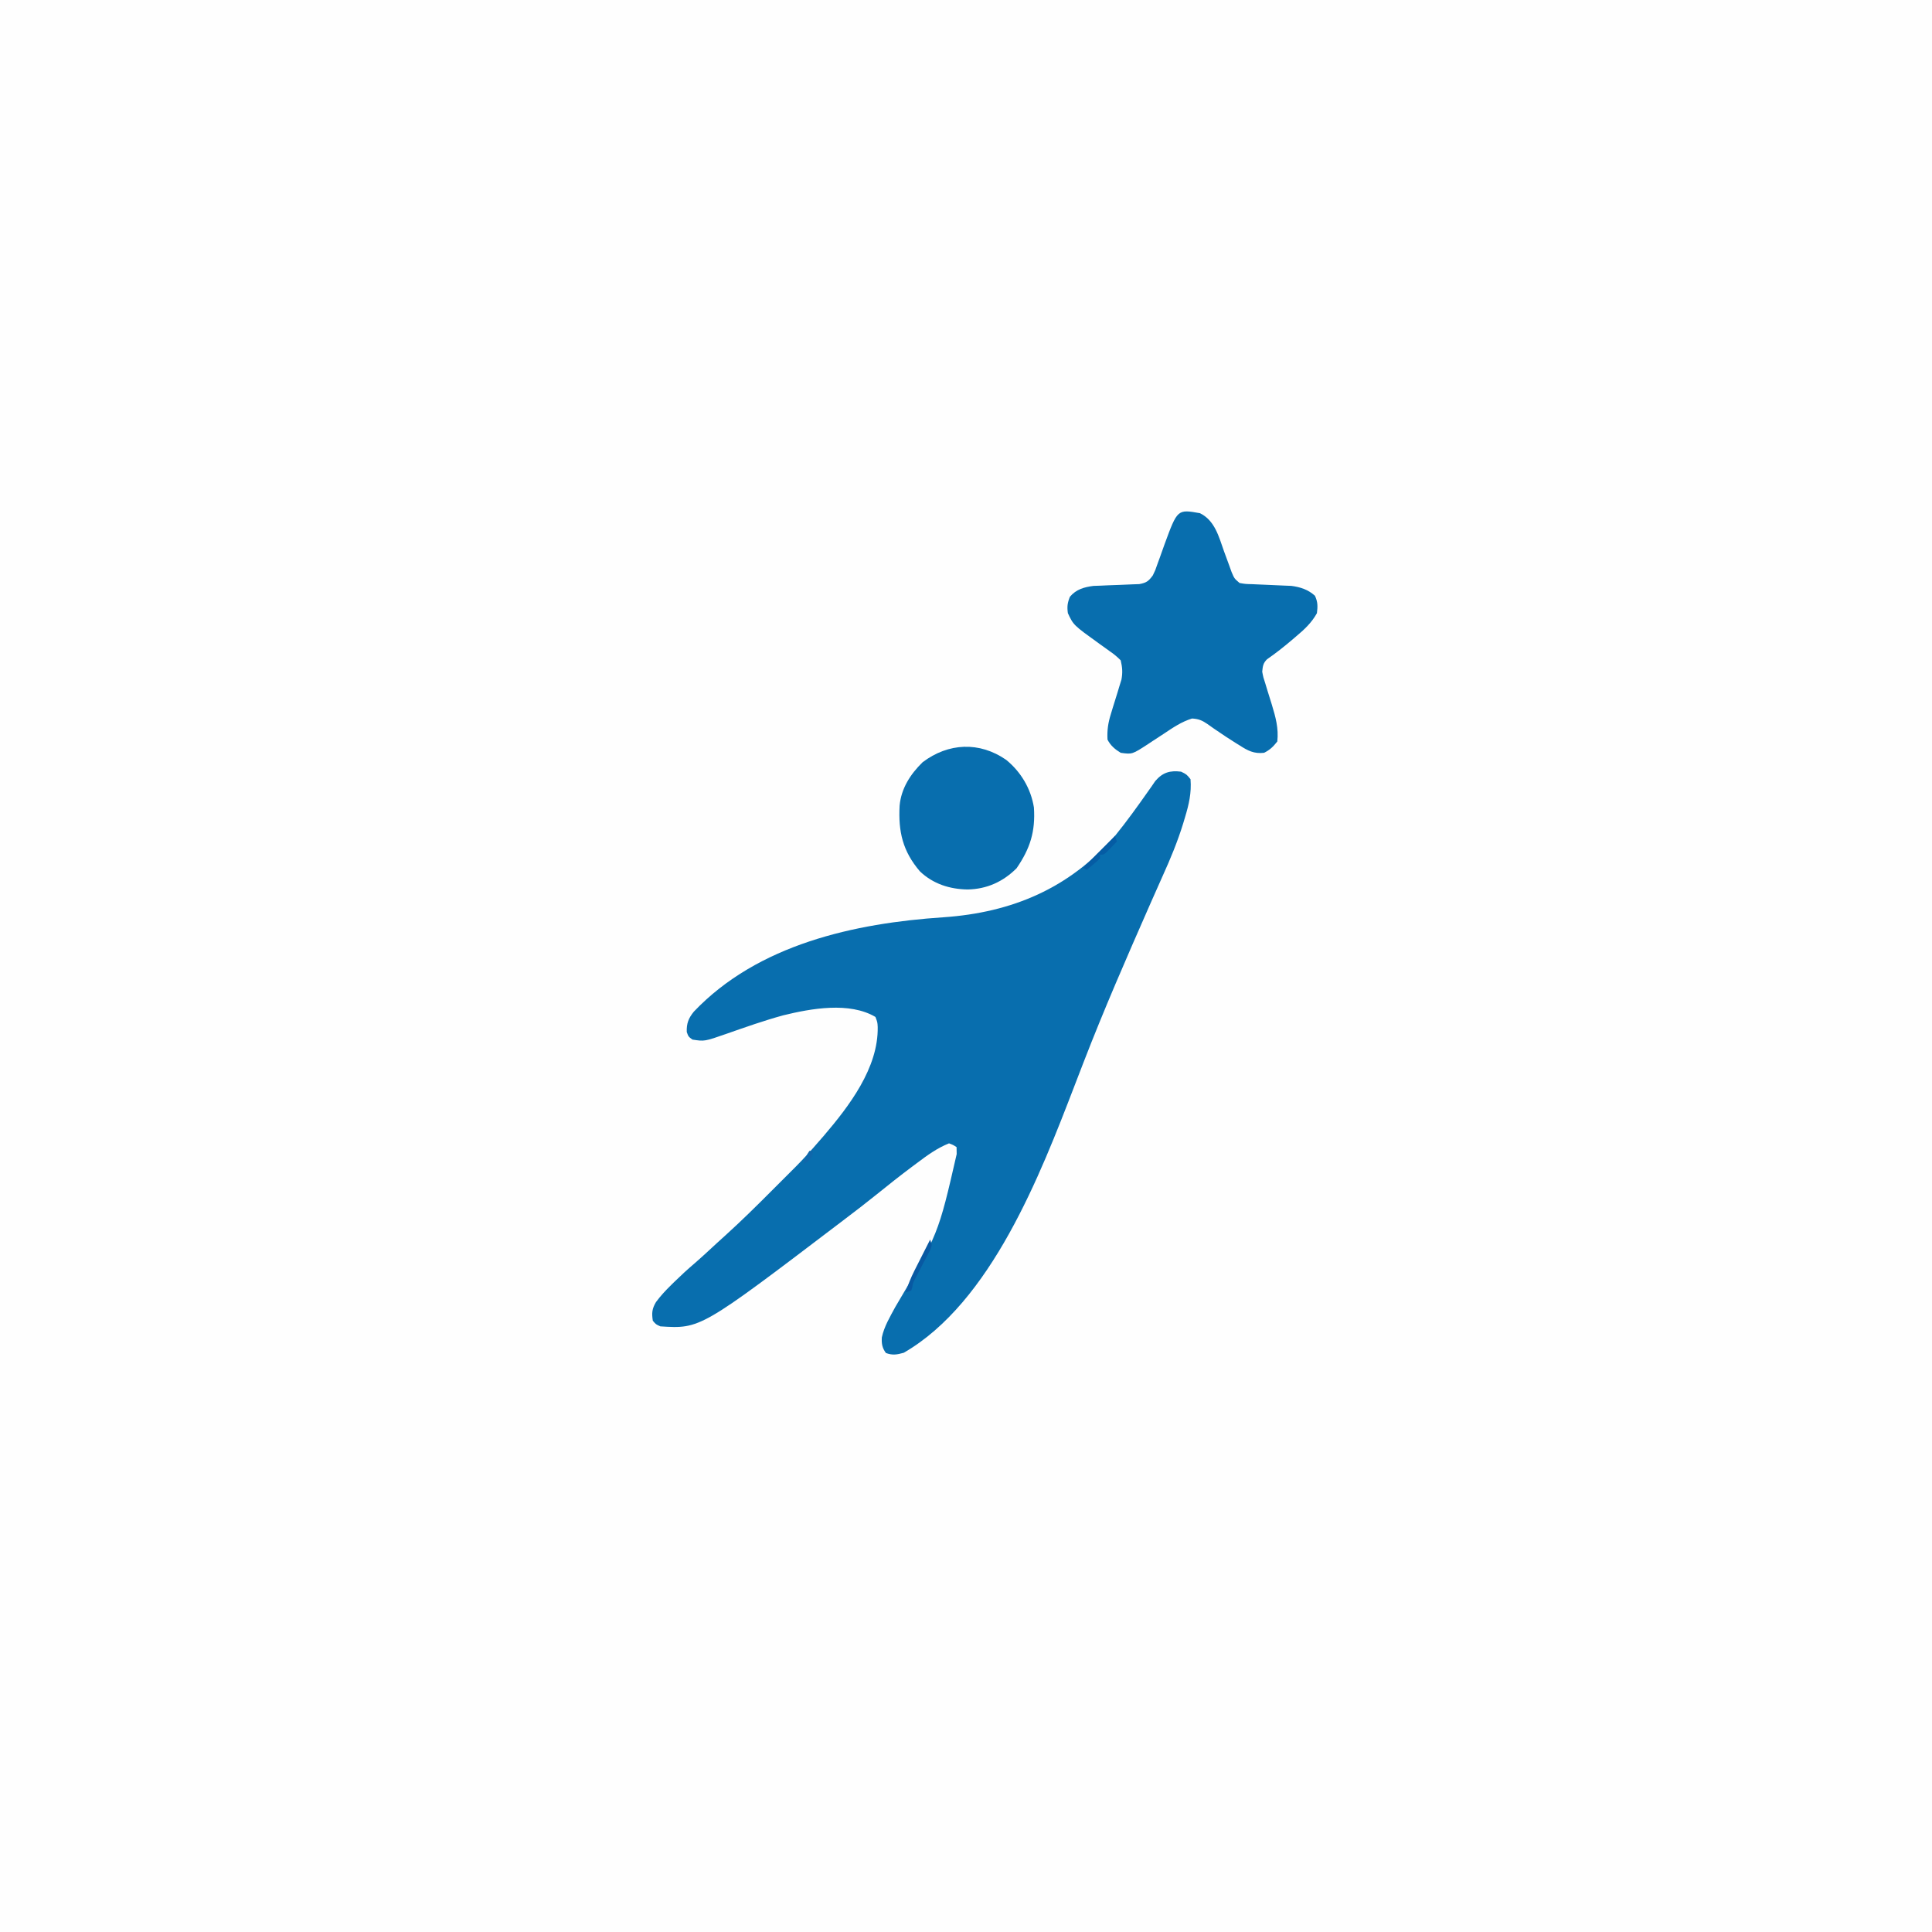
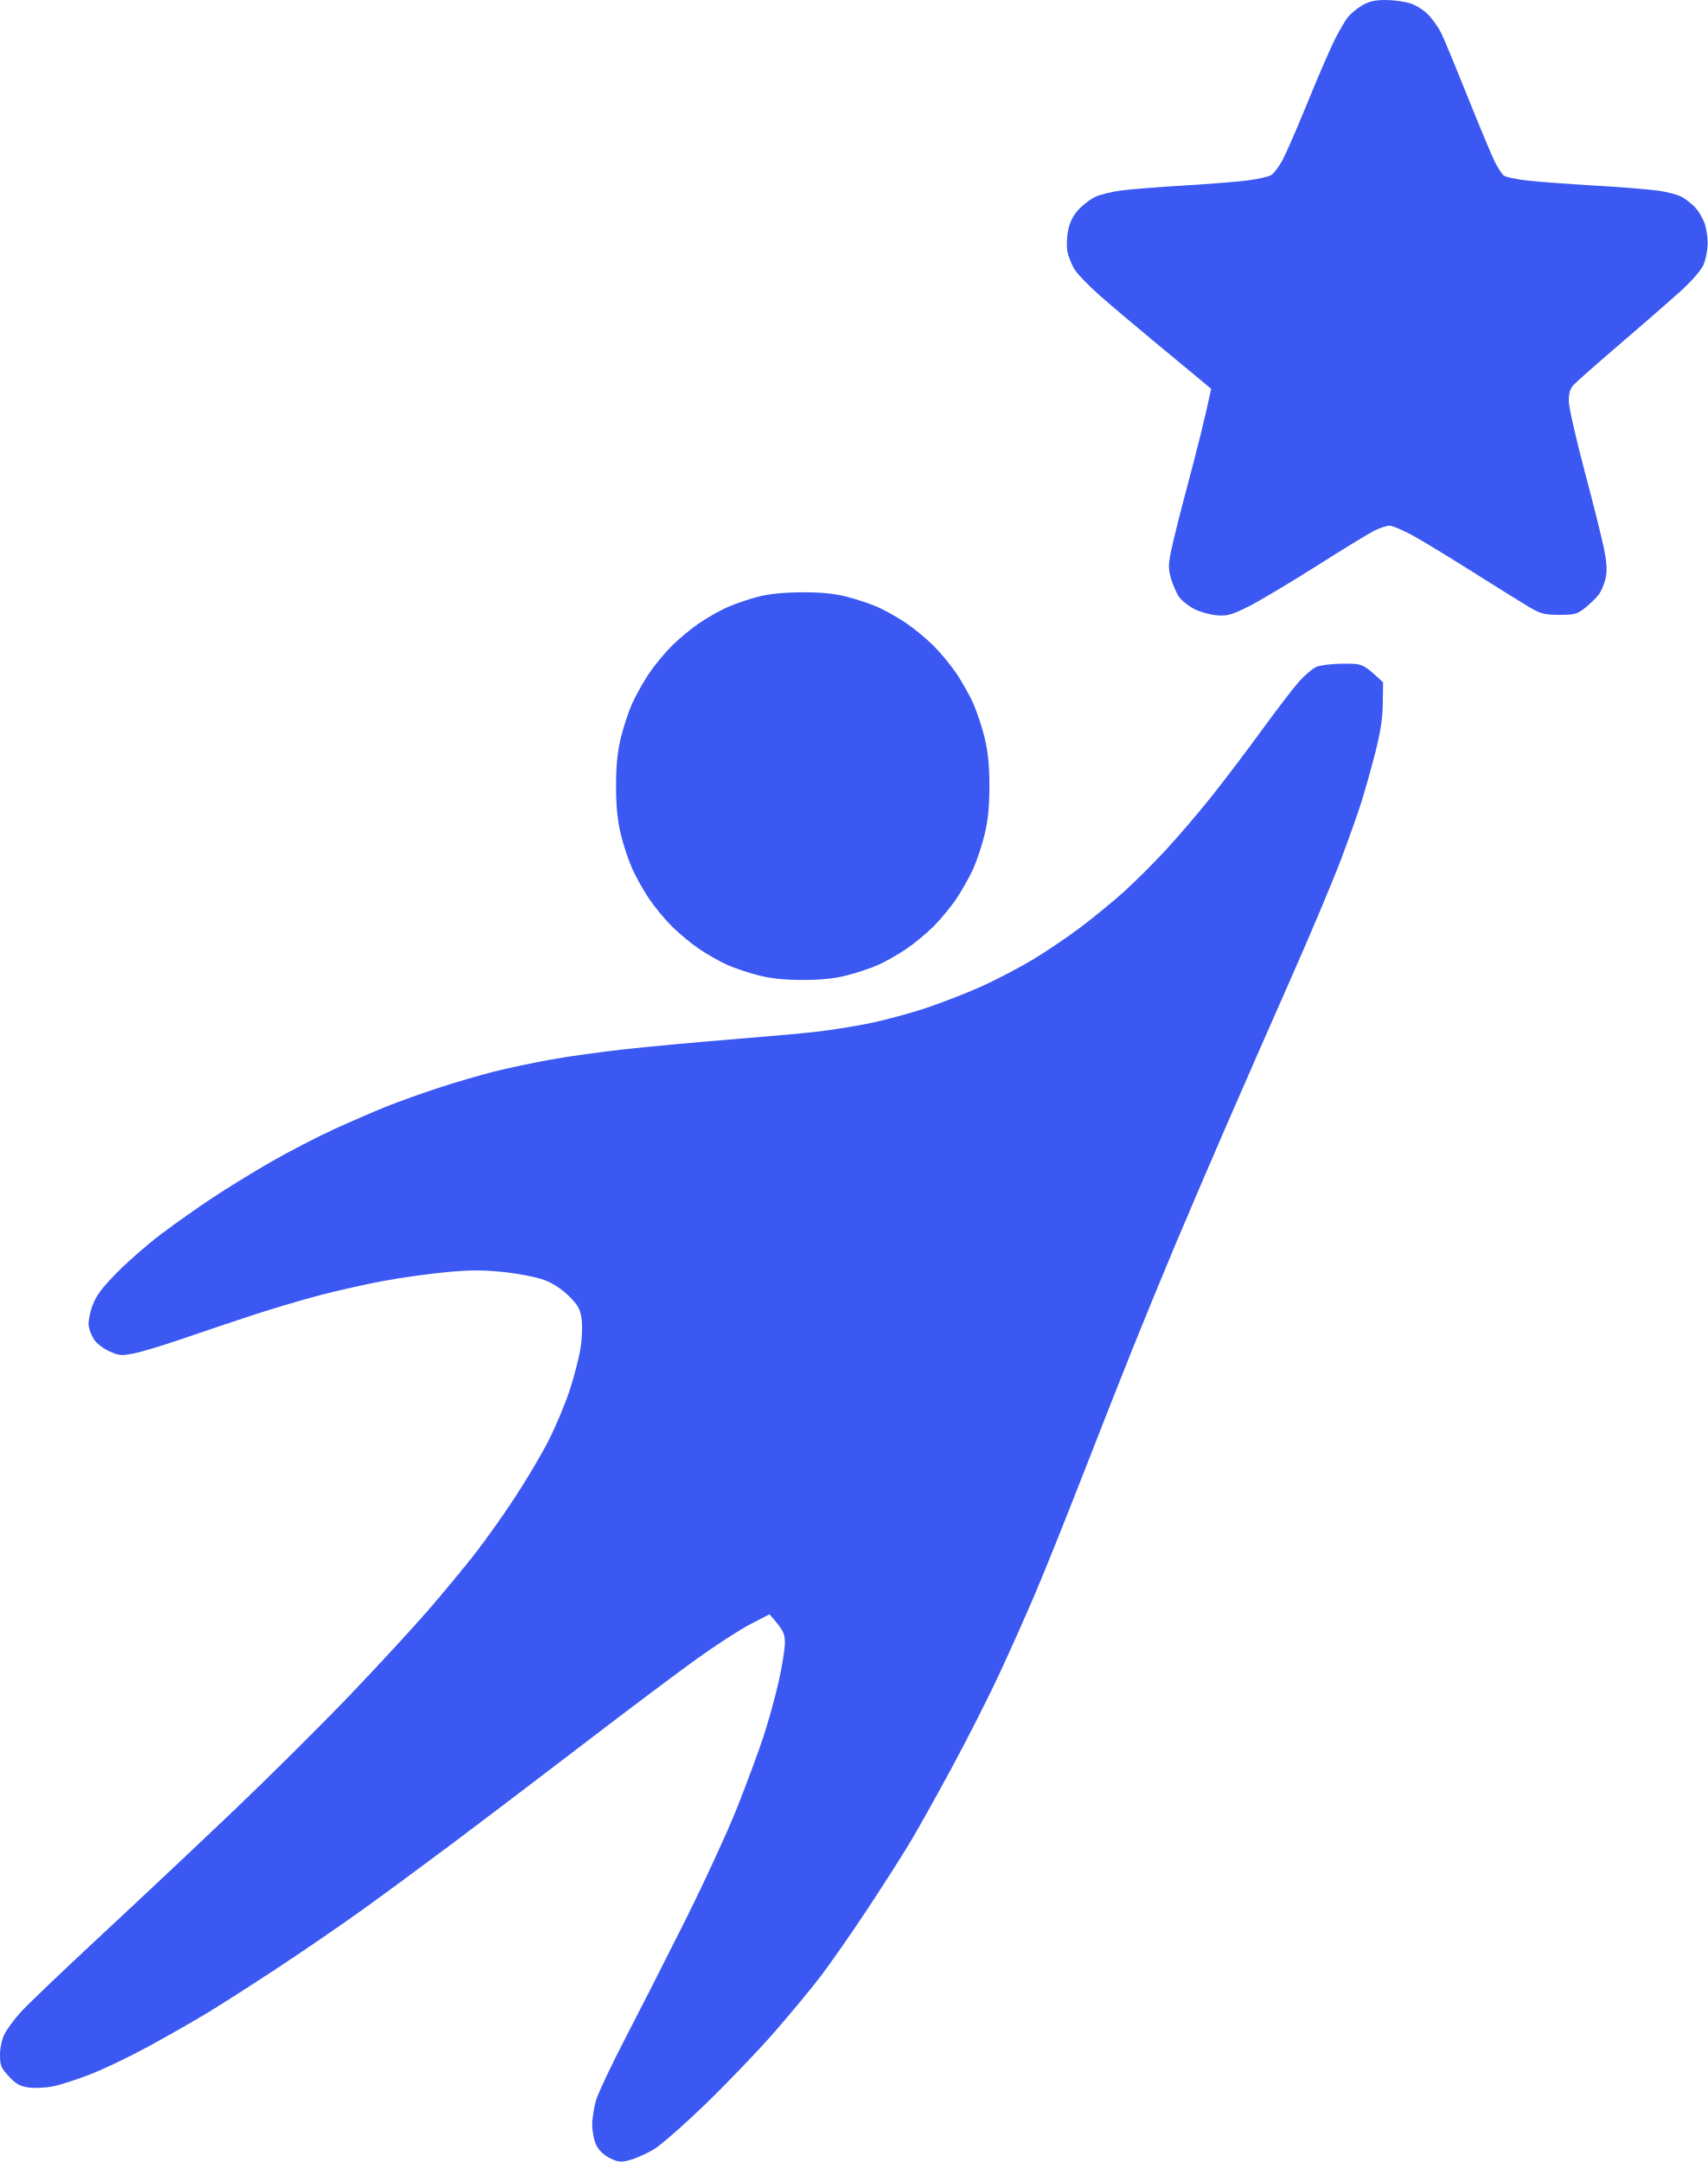
- <svg xmlns="http://www.w3.org/2000/svg" version="1.1" width="1024" height="1024">
-   <path d="M0 0 C337.92 0 675.84 0 1024 0 C1024 337.92 1024 675.84 1024 1024 C686.08 1024 348.16 1024 0 1024 C0 686.08 0 348.16 0 0 Z " fill="#FEFEFE" transform="translate(0,0)" />
-   <path d="M0 0 C2.938 1.438 2.938 1.438 5 4 C5.573 11.259 4.159 17.329 2.062 24.25 C1.749 25.301 1.435 26.351 1.112 27.434 C-1.854 37.059 -5.64 46.196 -9.801 55.357 C-11.819 59.806 -13.782 64.279 -15.75 68.75 C-16.189 69.746 -16.628 70.743 -17.08 71.769 C-29.033 98.955 -40.917 126.171 -51.625 153.875 C-52.117 155.148 -52.117 155.148 -52.619 156.446 C-53.887 159.73 -55.153 163.013 -56.417 166.298 C-74.598 213.547 -100.66 281.265 -147 308 C-150.689 309 -152.835 309.418 -156.438 308.125 C-158.44 305.402 -158.799 303.197 -158.613 299.848 C-157.358 294.02 -154.26 288.899 -151.452 283.693 C-128.664 245.143 -128.664 245.143 -118.938 202.688 C-118.968 200.862 -118.968 200.862 -119 199 C-120.79 197.828 -120.79 197.828 -123 197 C-129.359 199.535 -134.619 203.404 -140.062 207.5 C-141.303 208.424 -141.303 208.424 -142.569 209.366 C-149.002 214.183 -155.295 219.161 -161.543 224.215 C-166.947 228.583 -172.465 232.8 -178 237 C-178.723 237.55 -179.446 238.101 -180.19 238.667 C-254.749 295.349 -254.749 295.349 -276 294 C-278.375 292.938 -278.375 292.938 -280 291 C-280.618 286.907 -280.428 284.732 -278.328 281.141 C-275.855 277.804 -273.216 274.953 -270.25 272.062 C-269.716 271.536 -269.183 271.009 -268.633 270.467 C-265.226 267.13 -261.738 263.92 -258.109 260.824 C-253.959 257.235 -249.951 253.484 -245.921 249.761 C-244.463 248.425 -242.997 247.098 -241.527 245.776 C-233.226 238.269 -225.281 230.435 -217.38 222.51 C-215.177 220.302 -212.969 218.099 -210.76 215.896 C-209.333 214.469 -207.907 213.041 -206.48 211.613 C-205.508 210.644 -205.508 210.644 -204.517 209.656 C-200.148 205.264 -196.035 200.699 -192 196 C-191.169 195.05 -190.337 194.1 -189.48 193.121 C-175.928 177.26 -160.423 157.018 -160.797 135.348 C-160.921 132.847 -160.921 132.847 -162 130 C-175.775 121.86 -196.088 125.514 -210.867 129.143 C-221.019 131.921 -230.971 135.436 -240.898 138.918 C-252.582 142.992 -252.582 142.992 -259 142 C-261.125 140.438 -261.125 140.438 -262 138 C-262.176 133.432 -261.064 130.653 -258.25 127.188 C-224.265 91.486 -172.97 80.301 -125.991 77.177 C-89.549 74.663 -59.266 61.853 -35 34 C-28.823 26.38 -23.087 18.41 -17.453 10.383 C-16.767 9.411 -16.082 8.439 -15.375 7.438 C-14.551 6.229 -14.551 6.229 -13.711 4.996 C-9.79 0.421 -5.915 -0.739 0 0 Z " fill="#086EAE" transform="translate(626,409)" />
-   <path d="M0 0 C7.907 3.869 10.015 12.476 12.75 20.188 C13.671 22.727 14.607 25.26 15.547 27.793 C15.947 28.912 16.348 30.031 16.761 31.184 C18.239 34.652 18.239 34.652 21 37 C24.176 37.552 24.176 37.552 27.828 37.625 C28.495 37.658 29.163 37.691 29.85 37.725 C31.983 37.83 34.116 37.917 36.25 38 C39.048 38.11 41.844 38.237 44.641 38.375 C45.884 38.424 47.127 38.473 48.407 38.523 C53.191 39.158 57.282 40.449 60.938 43.75 C62.5 47.059 62.437 49.38 62 53 C59.091 58.205 55.311 61.663 50.812 65.438 C50.148 66.007 49.484 66.576 48.8 67.162 C44.528 70.8 40.163 74.251 35.539 77.438 C33.431 79.578 33.32 81.021 33 84 C33.586 87.073 33.586 87.073 34.652 90.297 C35.017 91.503 35.381 92.71 35.756 93.953 C36.539 96.469 37.323 98.985 38.107 101.5 C40.132 108.212 41.744 113.977 41 121 C38.818 123.756 37.128 125.436 34 127 C28.648 127.615 25.37 125.881 21 123.062 C20.354 122.664 19.707 122.265 19.041 121.854 C15.688 119.771 12.404 117.606 9.156 115.363 C8.541 114.946 7.926 114.529 7.293 114.099 C6.127 113.303 4.972 112.489 3.832 111.656 C1.07 109.77 -0.861 109.007 -4.211 108.828 C-9.805 110.558 -14.279 113.642 -19.125 116.875 C-21.065 118.144 -23.005 119.412 -24.945 120.68 C-25.796 121.244 -26.647 121.809 -27.524 122.39 C-35.925 127.853 -35.925 127.853 -42 127 C-44.969 125.207 -47.425 123.151 -49 120 C-49.267 115.077 -48.682 111.127 -47.215 106.438 C-46.667 104.624 -46.667 104.624 -46.107 102.773 C-45.327 100.257 -44.543 97.741 -43.756 95.227 C-43.21 93.413 -43.21 93.413 -42.652 91.562 C-42.312 90.471 -41.972 89.379 -41.621 88.254 C-40.903 84.49 -41.126 81.721 -42 78 C-43.974 76.026 -45.606 74.655 -47.875 73.125 C-49.06 72.27 -50.243 71.413 -51.426 70.555 C-52.023 70.13 -52.621 69.706 -53.237 69.269 C-67.044 59.335 -67.044 59.335 -70 53 C-70.496 49.53 -70.222 47.562 -68.938 44.312 C-65.613 40.344 -61.397 39.18 -56.423 38.539 C-55.186 38.497 -53.95 38.454 -52.676 38.41 C-51.304 38.347 -49.932 38.284 -48.561 38.221 C-46.428 38.138 -44.295 38.062 -42.162 37.991 C-40.082 37.918 -38.004 37.821 -35.926 37.723 C-34.076 37.657 -34.076 37.657 -32.189 37.59 C-28.388 36.887 -27.278 36.08 -25 33 C-23.641 30.231 -23.641 30.231 -22.598 27.133 C-22.182 26 -21.766 24.867 -21.338 23.699 C-20.491 21.325 -19.644 18.95 -18.799 16.574 C-11.935 -2.12 -11.935 -2.12 0 0 Z " fill="#086EAE" transform="translate(636,272)" />
-   <path d="M0 0 C7.8 6.365 13.105 15.284 14.688 25.25 C15.52 38.03 12.688 46.964 5.5 57.438 C-1.665 64.603 -10.311 68.505 -20.438 68.688 C-29.951 68.547 -38.706 65.765 -45.719 59.113 C-54.904 48.374 -57.236 37.988 -56.499 24.283 C-55.656 15.092 -50.793 7.597 -44.312 1.25 C-30.68 -9.055 -14.168 -9.84 0 0 Z " fill="#086EAE" transform="translate(533.3125,402.75)" />
-   <path d="M0 0 C1 3 1 3 0.211 5.113 C-0.206 5.91 -0.624 6.706 -1.055 7.527 C-1.505 8.402 -1.954 9.277 -2.418 10.178 C-2.899 11.088 -3.38 11.999 -3.875 12.938 C-4.813 14.736 -5.748 16.537 -6.68 18.34 C-7.1 19.138 -7.52 19.936 -7.953 20.758 C-9.078 22.94 -9.078 22.94 -9.458 25.229 C-9.637 25.813 -9.816 26.398 -10 27 C-10.99 27.33 -11.98 27.66 -13 28 C-11.746 24.012 -10.285 20.331 -8.398 16.602 C-7.909 15.628 -7.419 14.655 -6.914 13.652 C-6.406 12.653 -5.898 11.654 -5.375 10.625 C-4.859 9.603 -4.344 8.581 -3.812 7.527 C-2.545 5.016 -1.274 2.507 0 0 Z " fill="#0859A2" transform="translate(493,657)" />
-   <path d="M0 0 C0.33 0.99 0.66 1.98 1 3 C-0.119 4.173 -1.245 5.338 -2.375 6.5 C-3.001 7.15 -3.628 7.799 -4.273 8.469 C-6 10 -6 10 -8 10 C-8 10.66 -8 11.32 -8 12 C-9.531 13.508 -9.531 13.508 -11.5 15.125 C-12.15 15.664 -12.799 16.203 -13.469 16.758 C-13.974 17.168 -14.479 17.578 -15 18 C-15.66 17.67 -16.32 17.34 -17 17 C-11.39 11.39 -5.78 5.78 0 0 Z " fill="#055CA4" transform="translate(591,443)" />
-   <path d="M0 0 C0.66 0 1.32 0 2 0 C1.602 2.886 1.21 3.822 -1.062 5.75 C-1.702 6.162 -2.341 6.575 -3 7 C-2.387 4.038 -1.746 2.619 0 0 Z " fill="#0F67AB" transform="translate(429,610)" />
+ <svg xmlns="http://www.w3.org/2000/svg" version="1.2" viewBox="0 0 718 909" width="718" height="909">
+   <style>
+ 		.s0 { fill: #3b58f3 } 
+ 	</style>
+   <path id="Color Fill 1" fill-rule="evenodd" class="s0" d="m572.46 2.41c-2.22 1.32-4.96 3.67-6.1 5.24-1.14 1.57-3.54 5.77-5.35 9.35-1.8 3.58-6.85 15.27-11.22 26-4.37 10.73-9.15 21.7-10.62 24.4-1.47 2.69-3.57 5.48-4.67 6.19-1.1 0.72-5.83 1.76-10.5 2.33-4.67 0.57-16.6 1.51-26.5 2.09-9.9 0.59-21.49 1.5-25.75 2.03-4.26 0.53-9.44 1.8-11.5 2.83-2.06 1.03-5.21 3.51-7 5.5-2.23 2.49-3.56 5.28-4.24 8.88-0.54 2.89-0.62 6.83-0.19 8.75 0.43 1.92 1.69 5.08 2.79 7 1.11 1.92 5.83 6.88 10.5 11 4.67 4.13 15.44 13.24 23.94 20.25 8.5 7.01 17.19 14.21 19.31 16l3.86 3.25c-2.62 12.4-6.04 25.9-9.27 38-3.24 12.1-6.59 25.38-7.44 29.5-1.37 6.63-1.38 8.08-0.09 12.5 0.8 2.75 2.38 6.24 3.52 7.75 1.13 1.51 3.97 3.7 6.31 4.87 2.34 1.17 6.5 2.32 9.25 2.57 4.31 0.4 6.11-0.09 13-3.47 4.4-2.17 17.22-9.78 28.5-16.93 11.27-7.15 22.41-13.96 24.75-15.14 2.34-1.18 5.26-2.14 6.5-2.13 1.24 0.01 5.62 1.88 9.75 4.14 4.12 2.27 15.83 9.39 26 15.81 10.17 6.43 20.75 13.01 23.5 14.61 4.26 2.49 6.06 2.92 12.15 2.92 6.46 0 7.52-0.29 10.89-3 2.05-1.65 4.58-4.12 5.62-5.5 1.05-1.37 2.34-4.41 2.87-6.75 0.71-3.11 0.57-6.33-0.53-12-0.83-4.26-4.5-19-8.16-32.75-3.66-13.75-6.7-27.09-6.75-29.65-0.06-3.31 0.48-5.29 1.91-6.9 1.1-1.24 9.65-8.8 19-16.8 9.35-8 20.78-17.95 25.4-22.1 5.06-4.54 9.13-9.14 10.23-11.55 1.01-2.22 1.84-6.34 1.85-9.25 0.01-2.89-0.68-6.94-1.54-9-0.85-2.06-2.54-4.8-3.75-6.08-1.2-1.28-3.54-3.15-5.19-4.16-1.65-1.02-6.38-2.31-10.5-2.87-4.13-0.57-16.05-1.52-26.5-2.12-10.45-0.6-23.05-1.53-28-2.07-4.95-0.54-9.62-1.54-10.37-2.22-0.76-0.68-2.4-3.26-3.66-5.73-1.25-2.47-6.42-14.85-11.49-27.5-5.07-12.65-10.06-24.69-11.1-26.75-1.03-2.06-3.34-5.35-5.13-7.3-1.87-2.04-5.16-4.17-7.75-5.01-2.48-0.8-7.2-1.45-10.5-1.44-4.51 0.01-7 0.61-10.04 2.41zm-253.96 248.54c-3.85 1.01-9.48 2.93-12.5 4.26-3.03 1.33-8.31 4.3-11.75 6.61-3.44 2.3-8.73 6.66-11.75 9.68-3.03 3.02-7.39 8.31-9.69 11.75-2.3 3.44-5.45 9.06-7 12.5-1.55 3.44-3.71 9.96-4.8 14.5-1.42 5.88-2 11.69-2 20.25 0 8.56 0.58 14.37 2 20.25 1.09 4.54 3.25 11.06 4.8 14.5 1.55 3.44 4.7 9.06 7 12.5 2.3 3.44 6.66 8.73 9.69 11.75 3.02 3.02 8.31 7.38 11.75 9.68 3.44 2.31 8.72 5.28 11.75 6.61 3.02 1.33 8.87 3.27 13 4.32 5.14 1.31 10.96 1.91 18.5 1.91 7.54 0 13.36-0.6 18.5-1.91 4.12-1.05 9.97-2.99 13-4.32 3.02-1.33 8.31-4.3 11.75-6.61 3.44-2.3 8.72-6.66 11.75-9.68 3.02-3.02 7.39-8.31 9.69-11.75 2.3-3.44 5.45-9.06 7-12.5 1.55-3.44 3.71-9.96 4.8-14.5 1.42-5.88 2-11.69 2-20.25 0-8.56-0.58-14.37-2-20.25-1.09-4.54-3.25-11.06-4.8-14.5-1.55-3.44-4.7-9.06-7-12.5-2.3-3.44-6.67-8.73-9.69-11.75-3.03-3.02-8.31-7.38-11.75-9.68-3.44-2.31-8.73-5.28-11.75-6.61-3.03-1.33-8.88-3.27-13-4.32-5.36-1.37-10.78-1.89-19-1.85-7.78 0.05-13.76 0.67-18.5 1.91zm235 29.42c-1.65 0.72-4.96 3.51-7.36 6.22-2.4 2.7-9.43 11.89-15.63 20.41-6.2 8.52-15.75 21.13-21.23 28-5.48 6.88-14.2 17.06-19.37 22.63-5.18 5.58-13.01 13.38-17.41 17.34-4.4 3.96-12.56 10.65-18.14 14.87-5.57 4.21-14.8 10.44-20.5 13.84-5.7 3.4-15.31 8.41-21.36 11.13-6.05 2.72-16.63 6.83-23.5 9.12-6.88 2.29-17.9 5.22-24.5 6.52-6.6 1.29-16.5 2.84-22 3.44-5.5 0.61-21.25 2-35 3.11-13.75 1.1-33.55 2.93-44 4.06-10.45 1.13-25.08 3.17-32.5 4.54-7.43 1.36-18 3.61-23.5 5-5.5 1.39-15.63 4.35-22.5 6.58-6.88 2.23-16.78 5.76-22 7.84-5.23 2.08-15.35 6.46-22.5 9.73-7.15 3.27-19.08 9.44-26.5 13.71-7.43 4.28-18.45 11.05-24.5 15.05-6.05 4-15.71 10.81-21.46 15.13-5.75 4.32-14.22 11.69-18.81 16.36-6.44 6.54-8.83 9.77-10.38 14-1.11 3.02-1.82 6.85-1.57 8.5 0.24 1.65 1.29 4.26 2.33 5.81 1.04 1.55 3.91 3.73 6.39 4.85 4.08 1.85 5.07 1.93 10.5 0.83 3.3-0.66 12.52-3.46 20.5-6.21 7.97-2.75 21.25-7.21 29.5-9.92 8.25-2.7 21.07-6.5 28.5-8.43 7.42-1.94 19.35-4.6 26.5-5.92 7.15-1.32 18.85-2.95 26-3.63 10.11-0.96 15.5-0.97 24.25-0.06 6.22 0.65 13.82 2.14 17 3.32 3.69 1.38 7.42 3.8 10.4 6.75 3.86 3.83 4.77 5.45 5.37 9.61 0.42 2.89 0.22 8.16-0.48 12.5-0.66 4.13-2.77 12.23-4.69 18-1.92 5.77-5.91 15.23-8.87 21-2.96 5.77-9.37 16.58-14.26 24-4.88 7.42-12.4 18-16.71 23.5-4.31 5.5-12.88 15.85-19.03 23-6.16 7.15-21.09 23.35-33.17 36-12.09 12.65-34.54 34.96-49.9 49.58-15.35 14.61-40.51 38.27-55.91 52.57-15.4 14.3-30.19 28.44-32.87 31.43-2.67 2.98-5.71 7.11-6.75 9.17-1.09 2.18-1.88 5.85-1.88 8.75 0 4.39 0.45 5.49 3.75 9.03 2.97 3.19 4.69 4.16 8.25 4.64 2.47 0.34 6.97 0.15 10-0.41 3.02-0.57 10.22-2.87 16-5.13 5.77-2.25 16.8-7.54 24.5-11.75 7.7-4.2 18.5-10.35 24-13.66 5.5-3.31 19-11.93 30-19.17 11-7.24 27.42-18.51 36.5-25.04 9.07-6.54 26.4-19.31 38.5-28.39 12.1-9.08 36.4-27.54 54-41.02 17.6-13.48 38.75-29.37 47-35.31 8.25-5.94 18.6-12.65 23-14.93l8-4.13c5.96 6.66 6.5 8.06 6.49 12.02-0.01 2.61-1.18 9.92-2.6 16.25-1.42 6.33-4.28 16.67-6.36 23-2.07 6.33-7.07 19.83-11.11 30-4.04 10.17-13.99 31.77-22.11 48-8.13 16.23-19.45 38.5-25.17 49.5-5.71 11-11.13 22.48-12.03 25.5-0.89 3.02-1.62 7.75-1.62 10.5 0.01 2.75 0.8 6.58 1.76 8.5 1.11 2.22 3.21 4.2 5.75 5.42 3.52 1.69 4.54 1.77 8.5 0.7 2.47-0.67 6.92-2.66 9.87-4.42 2.95-1.76 12.8-10.4 21.89-19.2 9.08-8.8 21.97-22.24 28.63-29.87 6.66-7.63 15.43-18.21 19.48-23.5 4.06-5.3 12.89-17.96 19.63-28.13 6.73-10.17 15.06-23.23 18.49-29 3.44-5.77 11.47-20.17 17.84-32 6.37-11.83 15.13-29.15 19.47-38.5 4.33-9.35 10.96-24.2 14.72-33 3.77-8.8 12.45-30.4 19.31-48 6.86-17.6 16.52-42.12 21.47-54.5 4.96-12.37 13.28-32.62 18.49-45 5.22-12.37 14.76-34.65 21.21-49.5 6.45-14.85 18.59-42.52 26.98-61.5 8.39-18.98 17.96-41.7 21.28-50.5 3.32-8.8 7.23-19.82 8.7-24.5 1.46-4.67 4.05-13.9 5.74-20.5 2.2-8.56 3.11-14.52 3.19-20.81l0.11-8.82c-8.49-7.86-8.51-7.87-16.75-7.83-4.54 0.02-9.6 0.62-11.25 1.33z" />
</svg>
